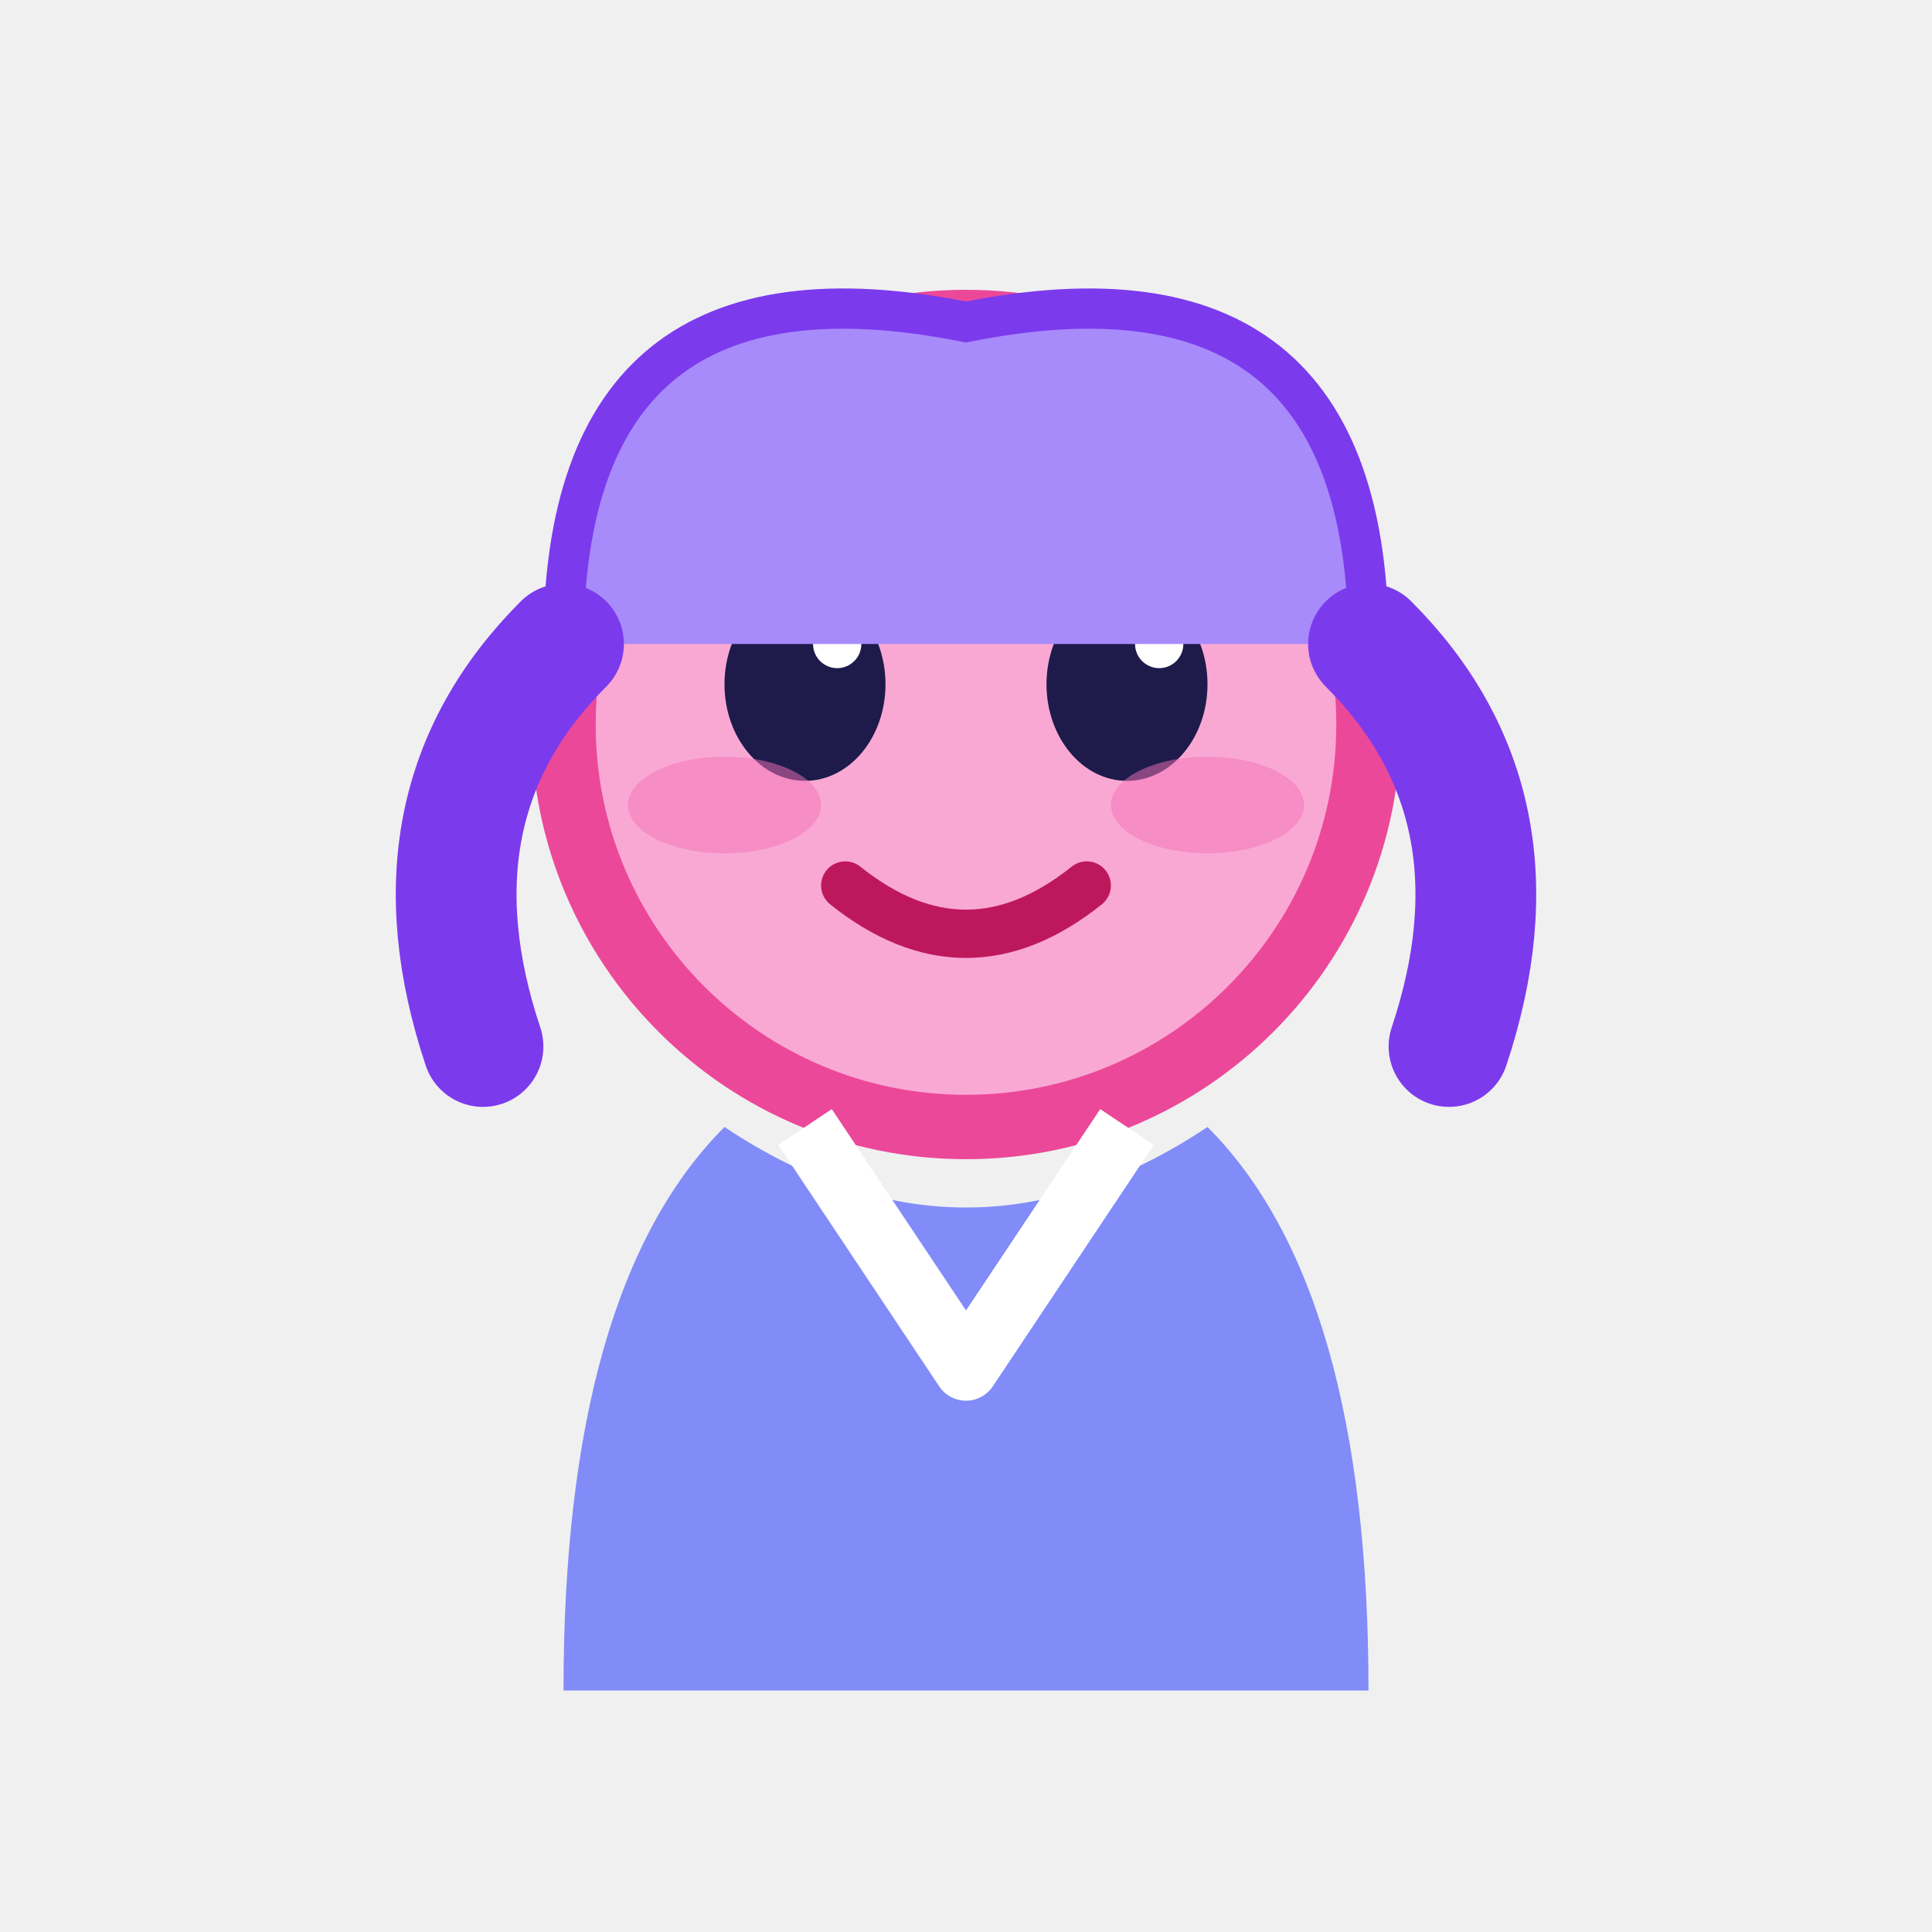
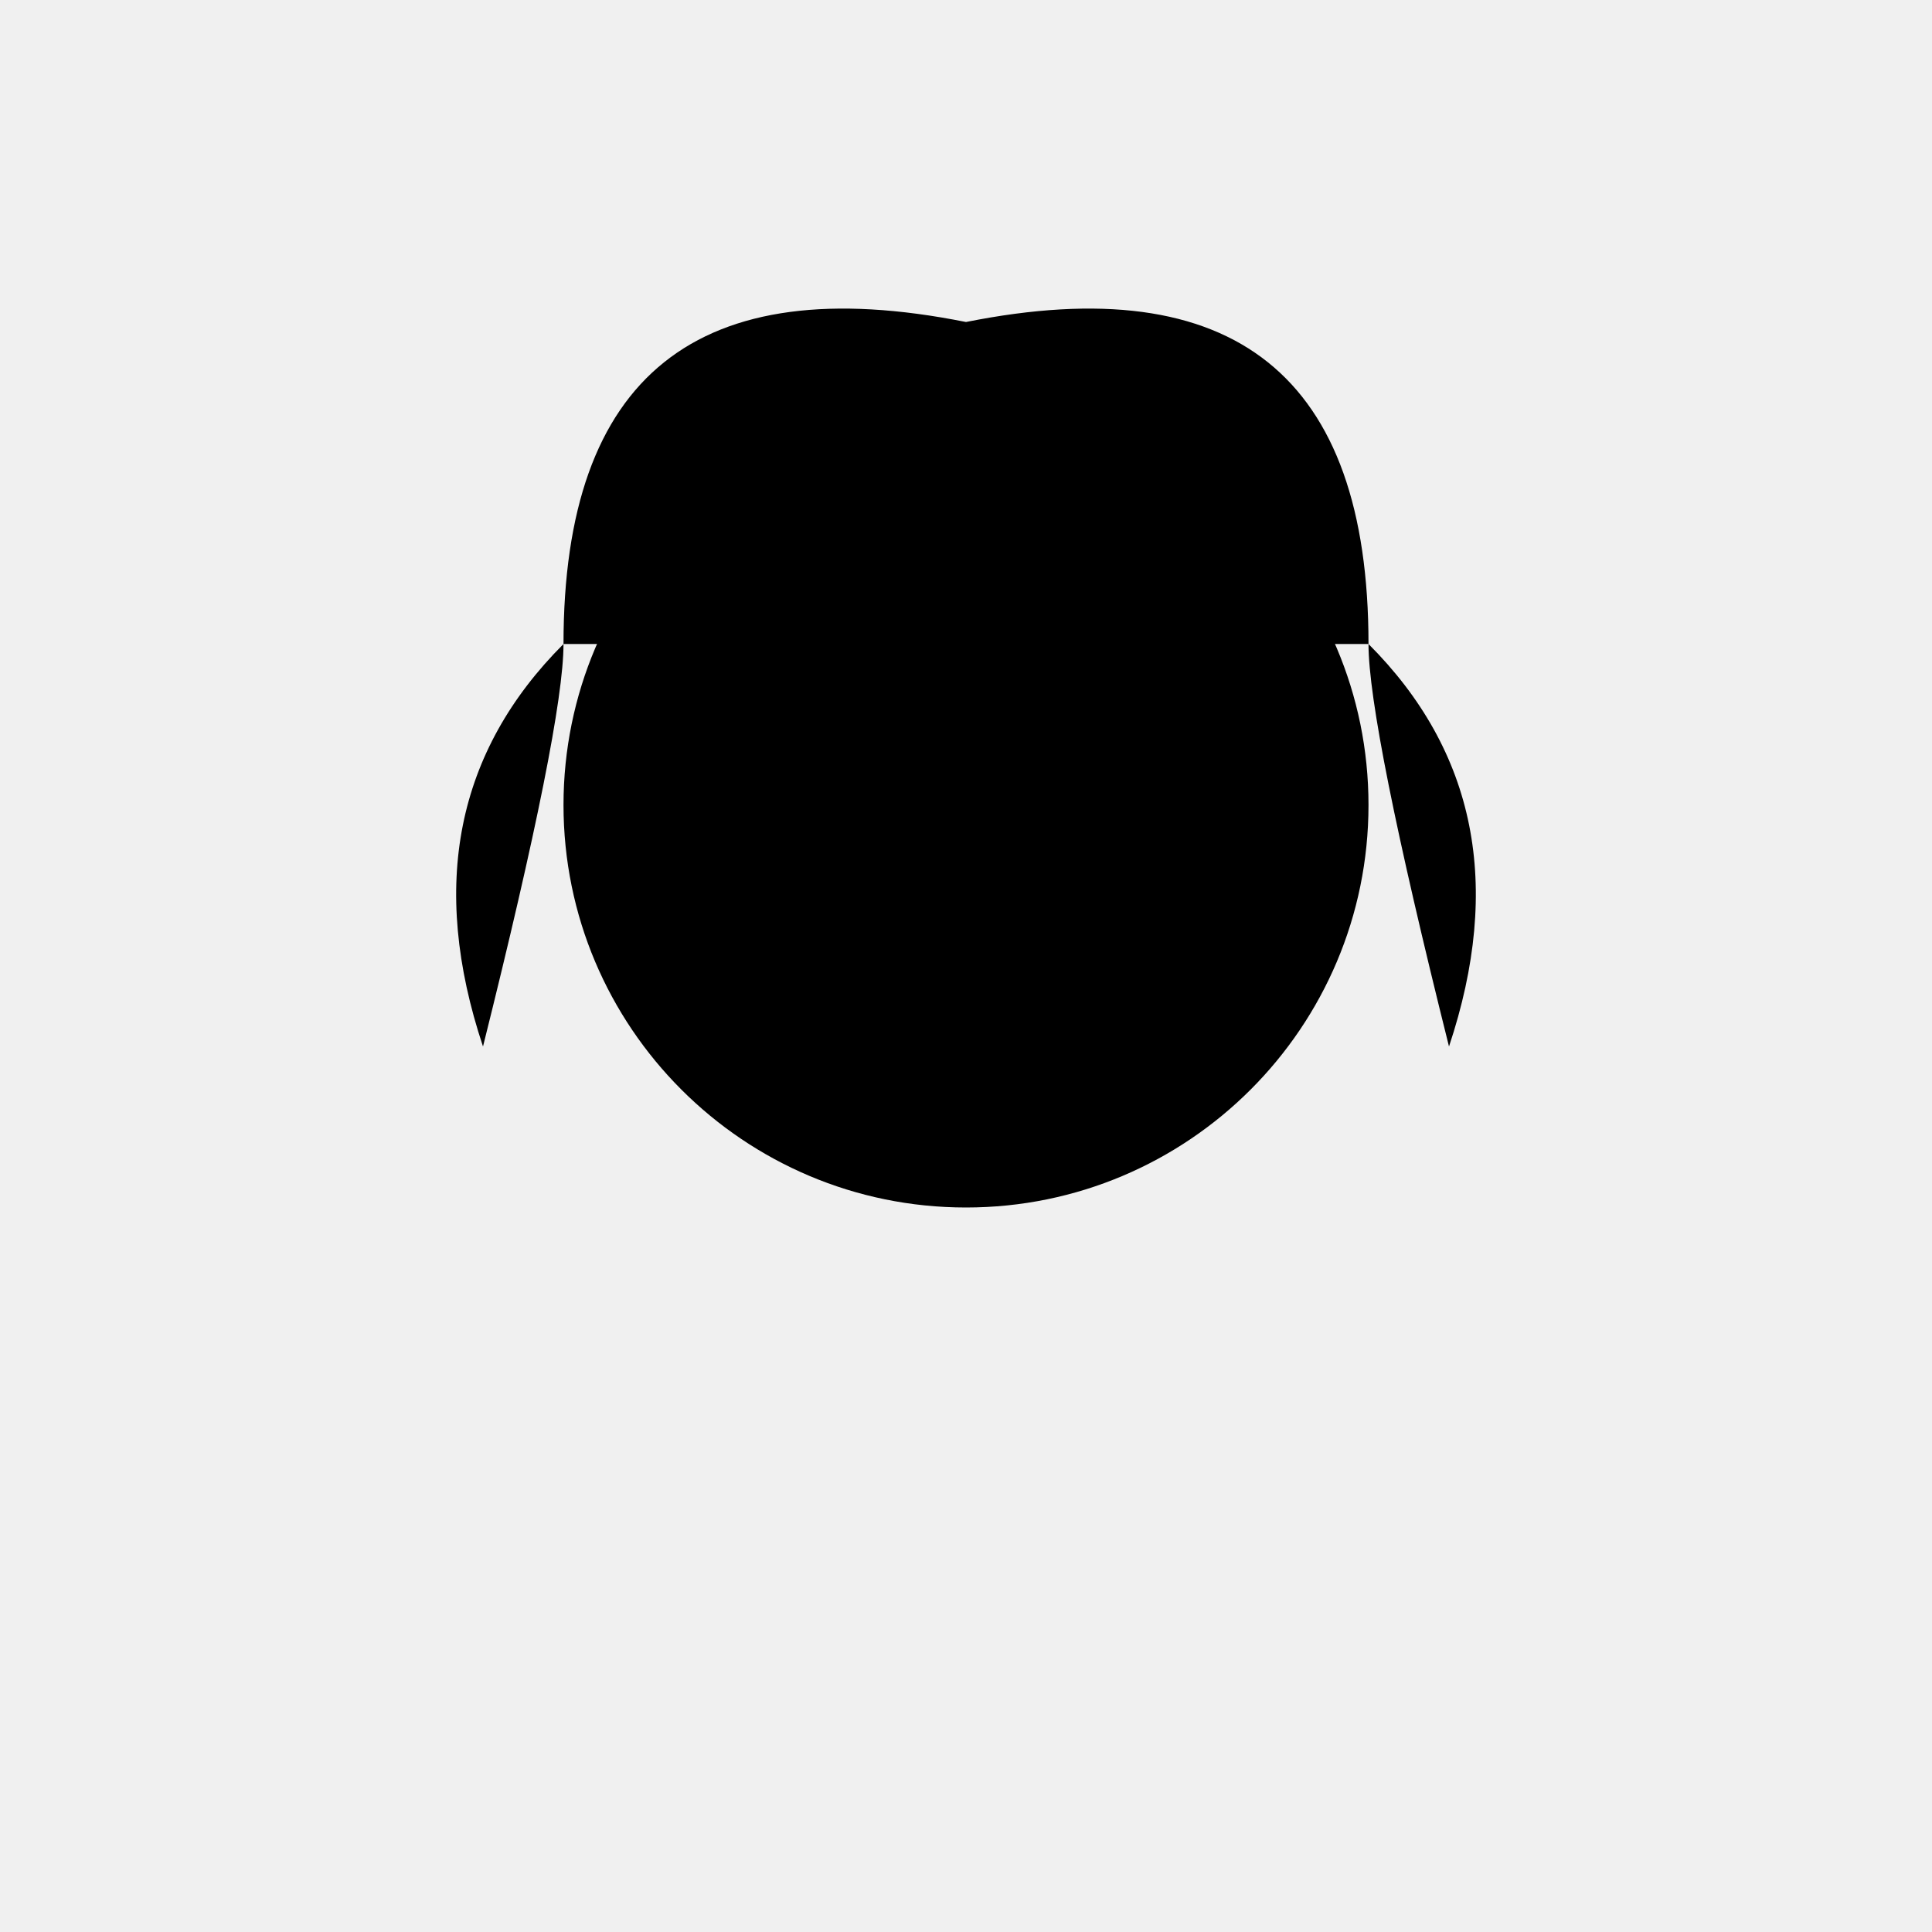
- <svg xmlns="http://www.w3.org/2000/svg" viewBox="0 0 24 24" fill="none">
-   <circle cx="12" cy="9" r="5" fill="#f9a8d4" stroke="#ec4899" stroke-width="0.8" />
-   <ellipse cx="10" cy="8.5" rx="1" ry="1.2" fill="#1e1b4b" />
-   <ellipse cx="14" cy="8.5" rx="1" ry="1.2" fill="#1e1b4b" />
-   <circle cx="10.4" cy="8" r="0.3" fill="white" />
-   <circle cx="14.4" cy="8" r="0.3" fill="white" />
-   <ellipse cx="9" cy="10" rx="1.2" ry="0.6" fill="#f472b6" opacity="0.5" />
-   <ellipse cx="15" cy="10" rx="1.2" ry="0.6" fill="#f472b6" opacity="0.5" />
-   <path d="M10.5 11 Q12 12.2 13.5 11" stroke="#be185d" stroke-width="0.6" fill="none" stroke-linecap="round" />
-   <path d="M7 8 Q7 3 12 4 Q17 3 17 8" fill="#a78bfa" stroke="#7c3aed" stroke-width="0.5" />
-   <path d="M7 8 Q5 10 6 13" stroke="#7c3aed" stroke-width="1.5" fill="none" stroke-linecap="round" />
-   <path d="M17 8 Q19 10 18 13" stroke="#7c3aed" stroke-width="1.5" fill="none" stroke-linecap="round" />
-   <path d="M9 14 Q7 16 7 21 L17 21 Q17 16 15 14 Q13.5 15 12 15 Q10.5 15 9 14Z" fill="#818cf8" />
-   <path d="M10 14 L12 17 L14 14" stroke="white" stroke-width="0.8" fill="none" stroke-linejoin="round" />
+ <svg xmlns="http://www.w3.org/2000/svg" viewBox="0 0 24 24" fill="currentColor">
+   <path d="M7 8 Q7 3 12 4 Q17 3 17 8 Q19 10 18 13 Q17 9 17 8 Q17 8 7 8 Q7 9 6 13 Q5 10 7 8Z" />
+   <circle cx="12" cy="10" r="5" />
</svg>
